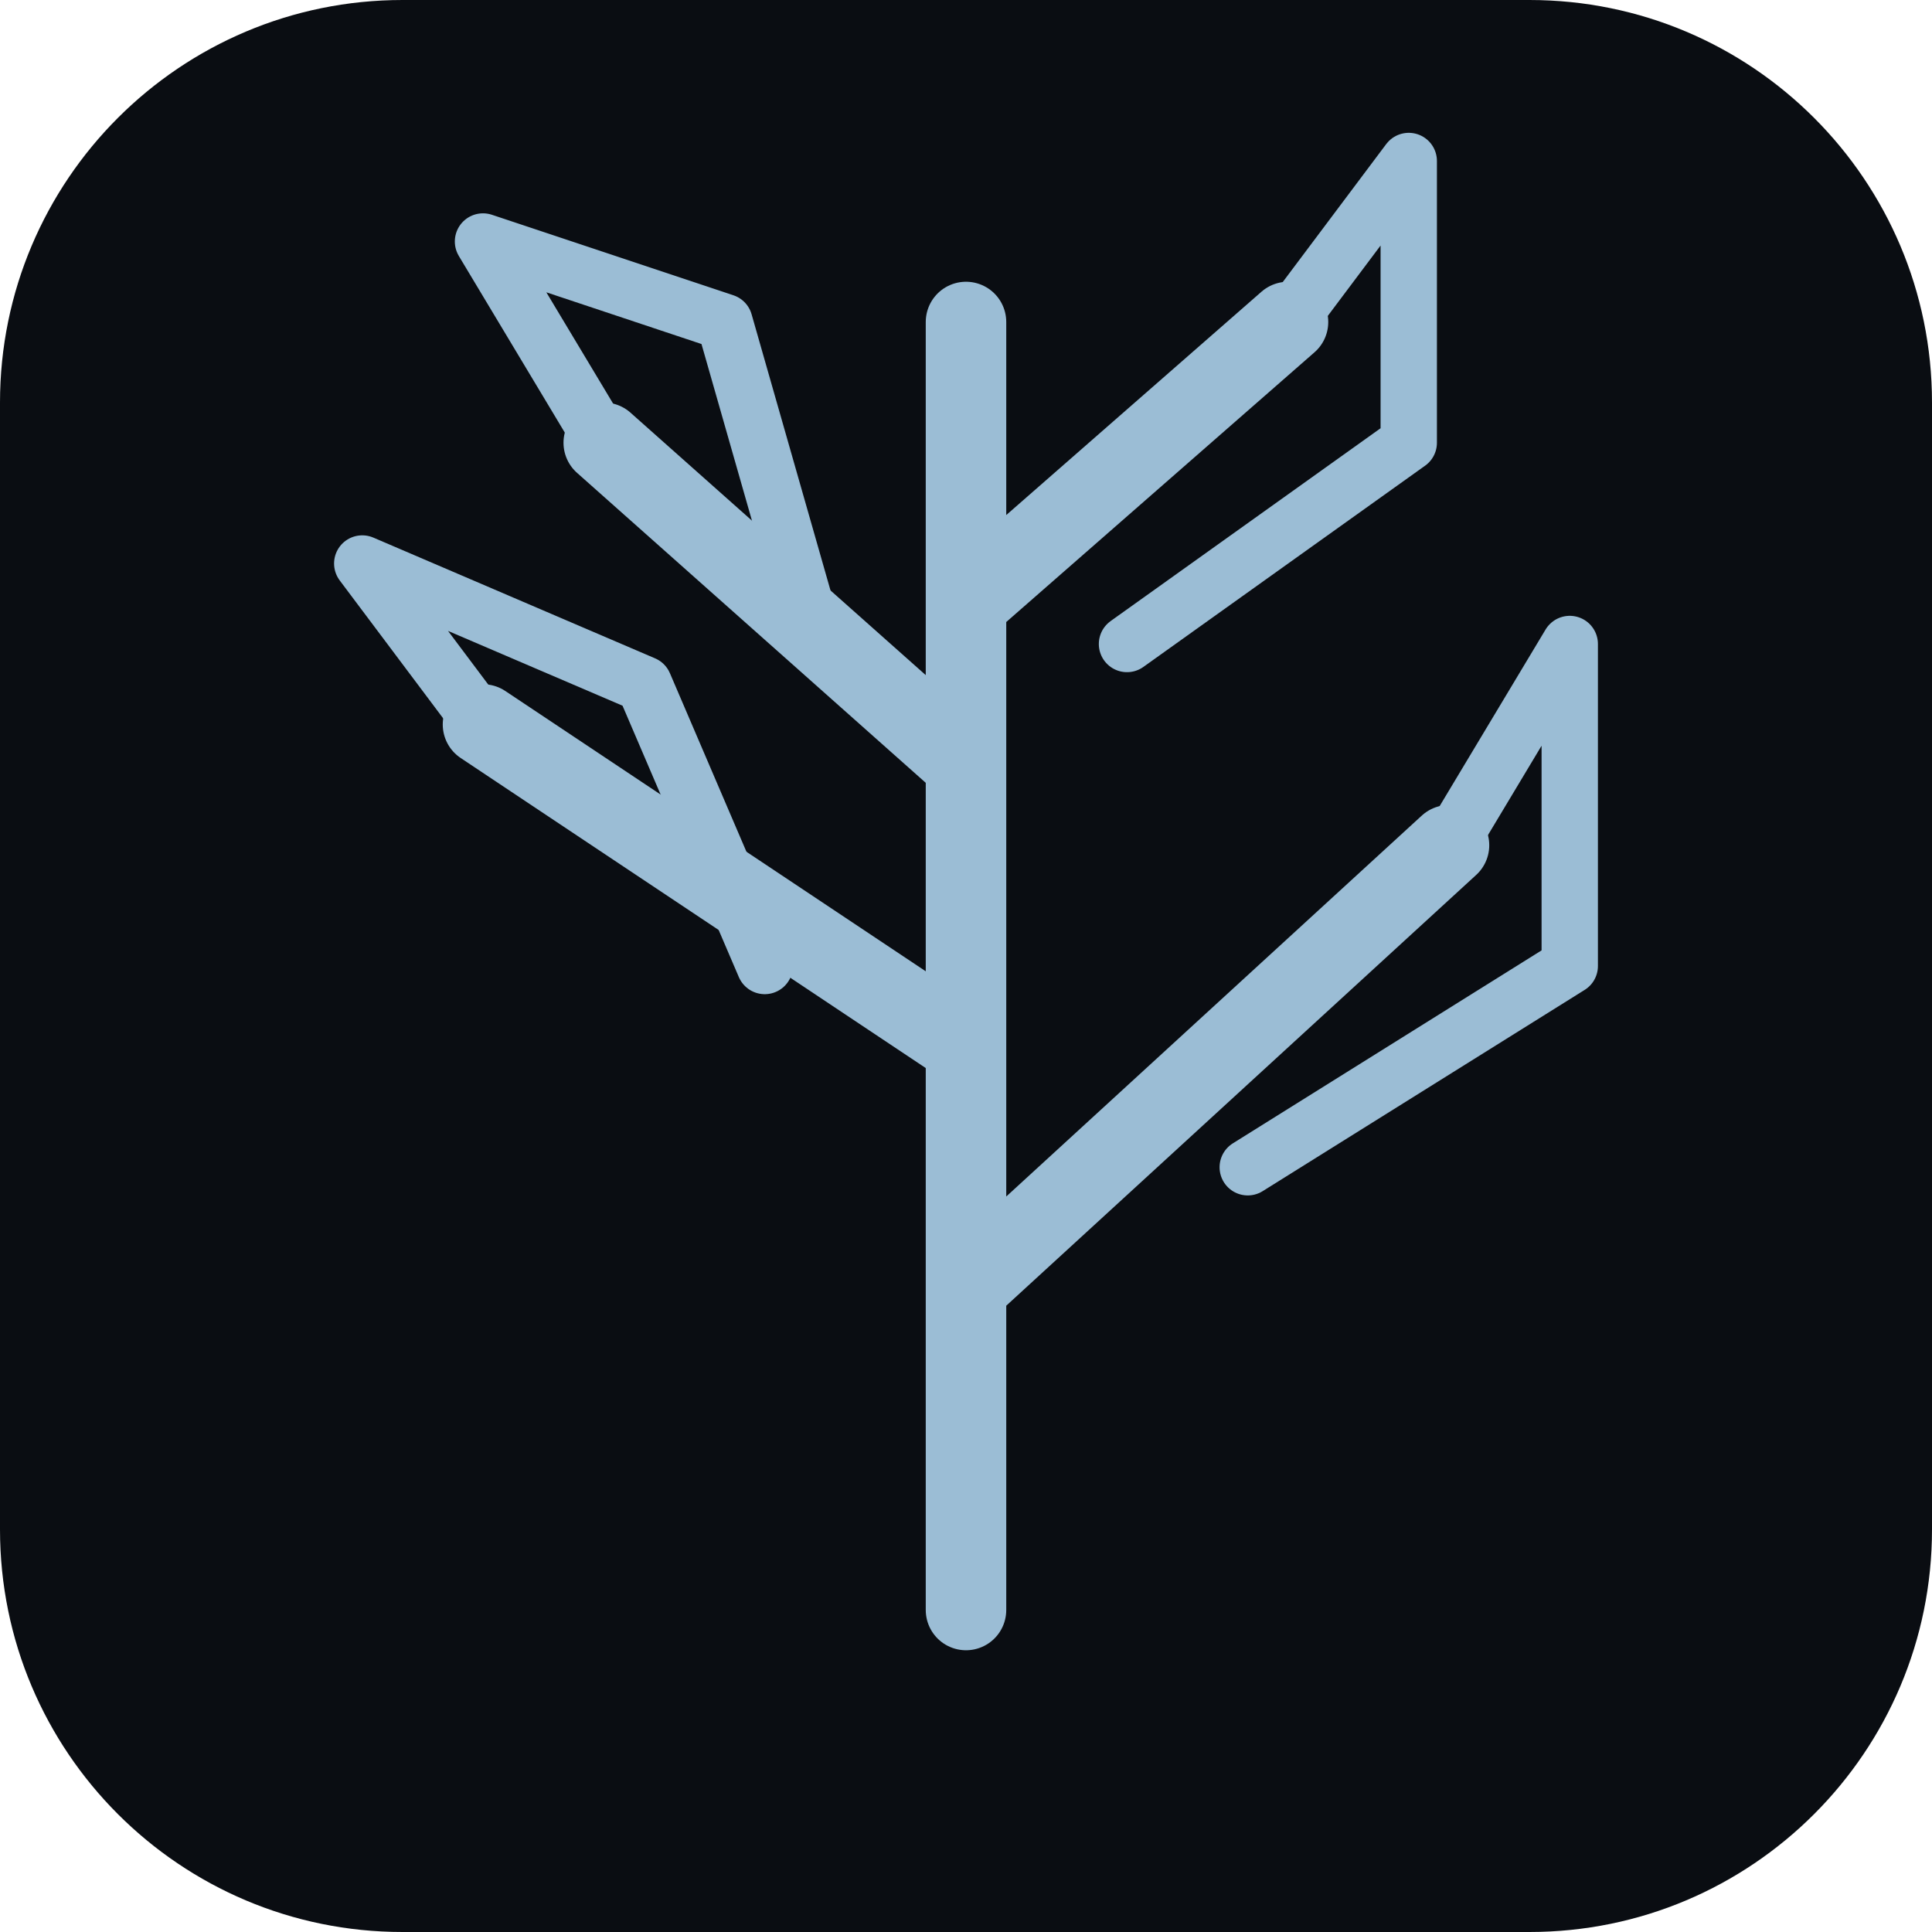
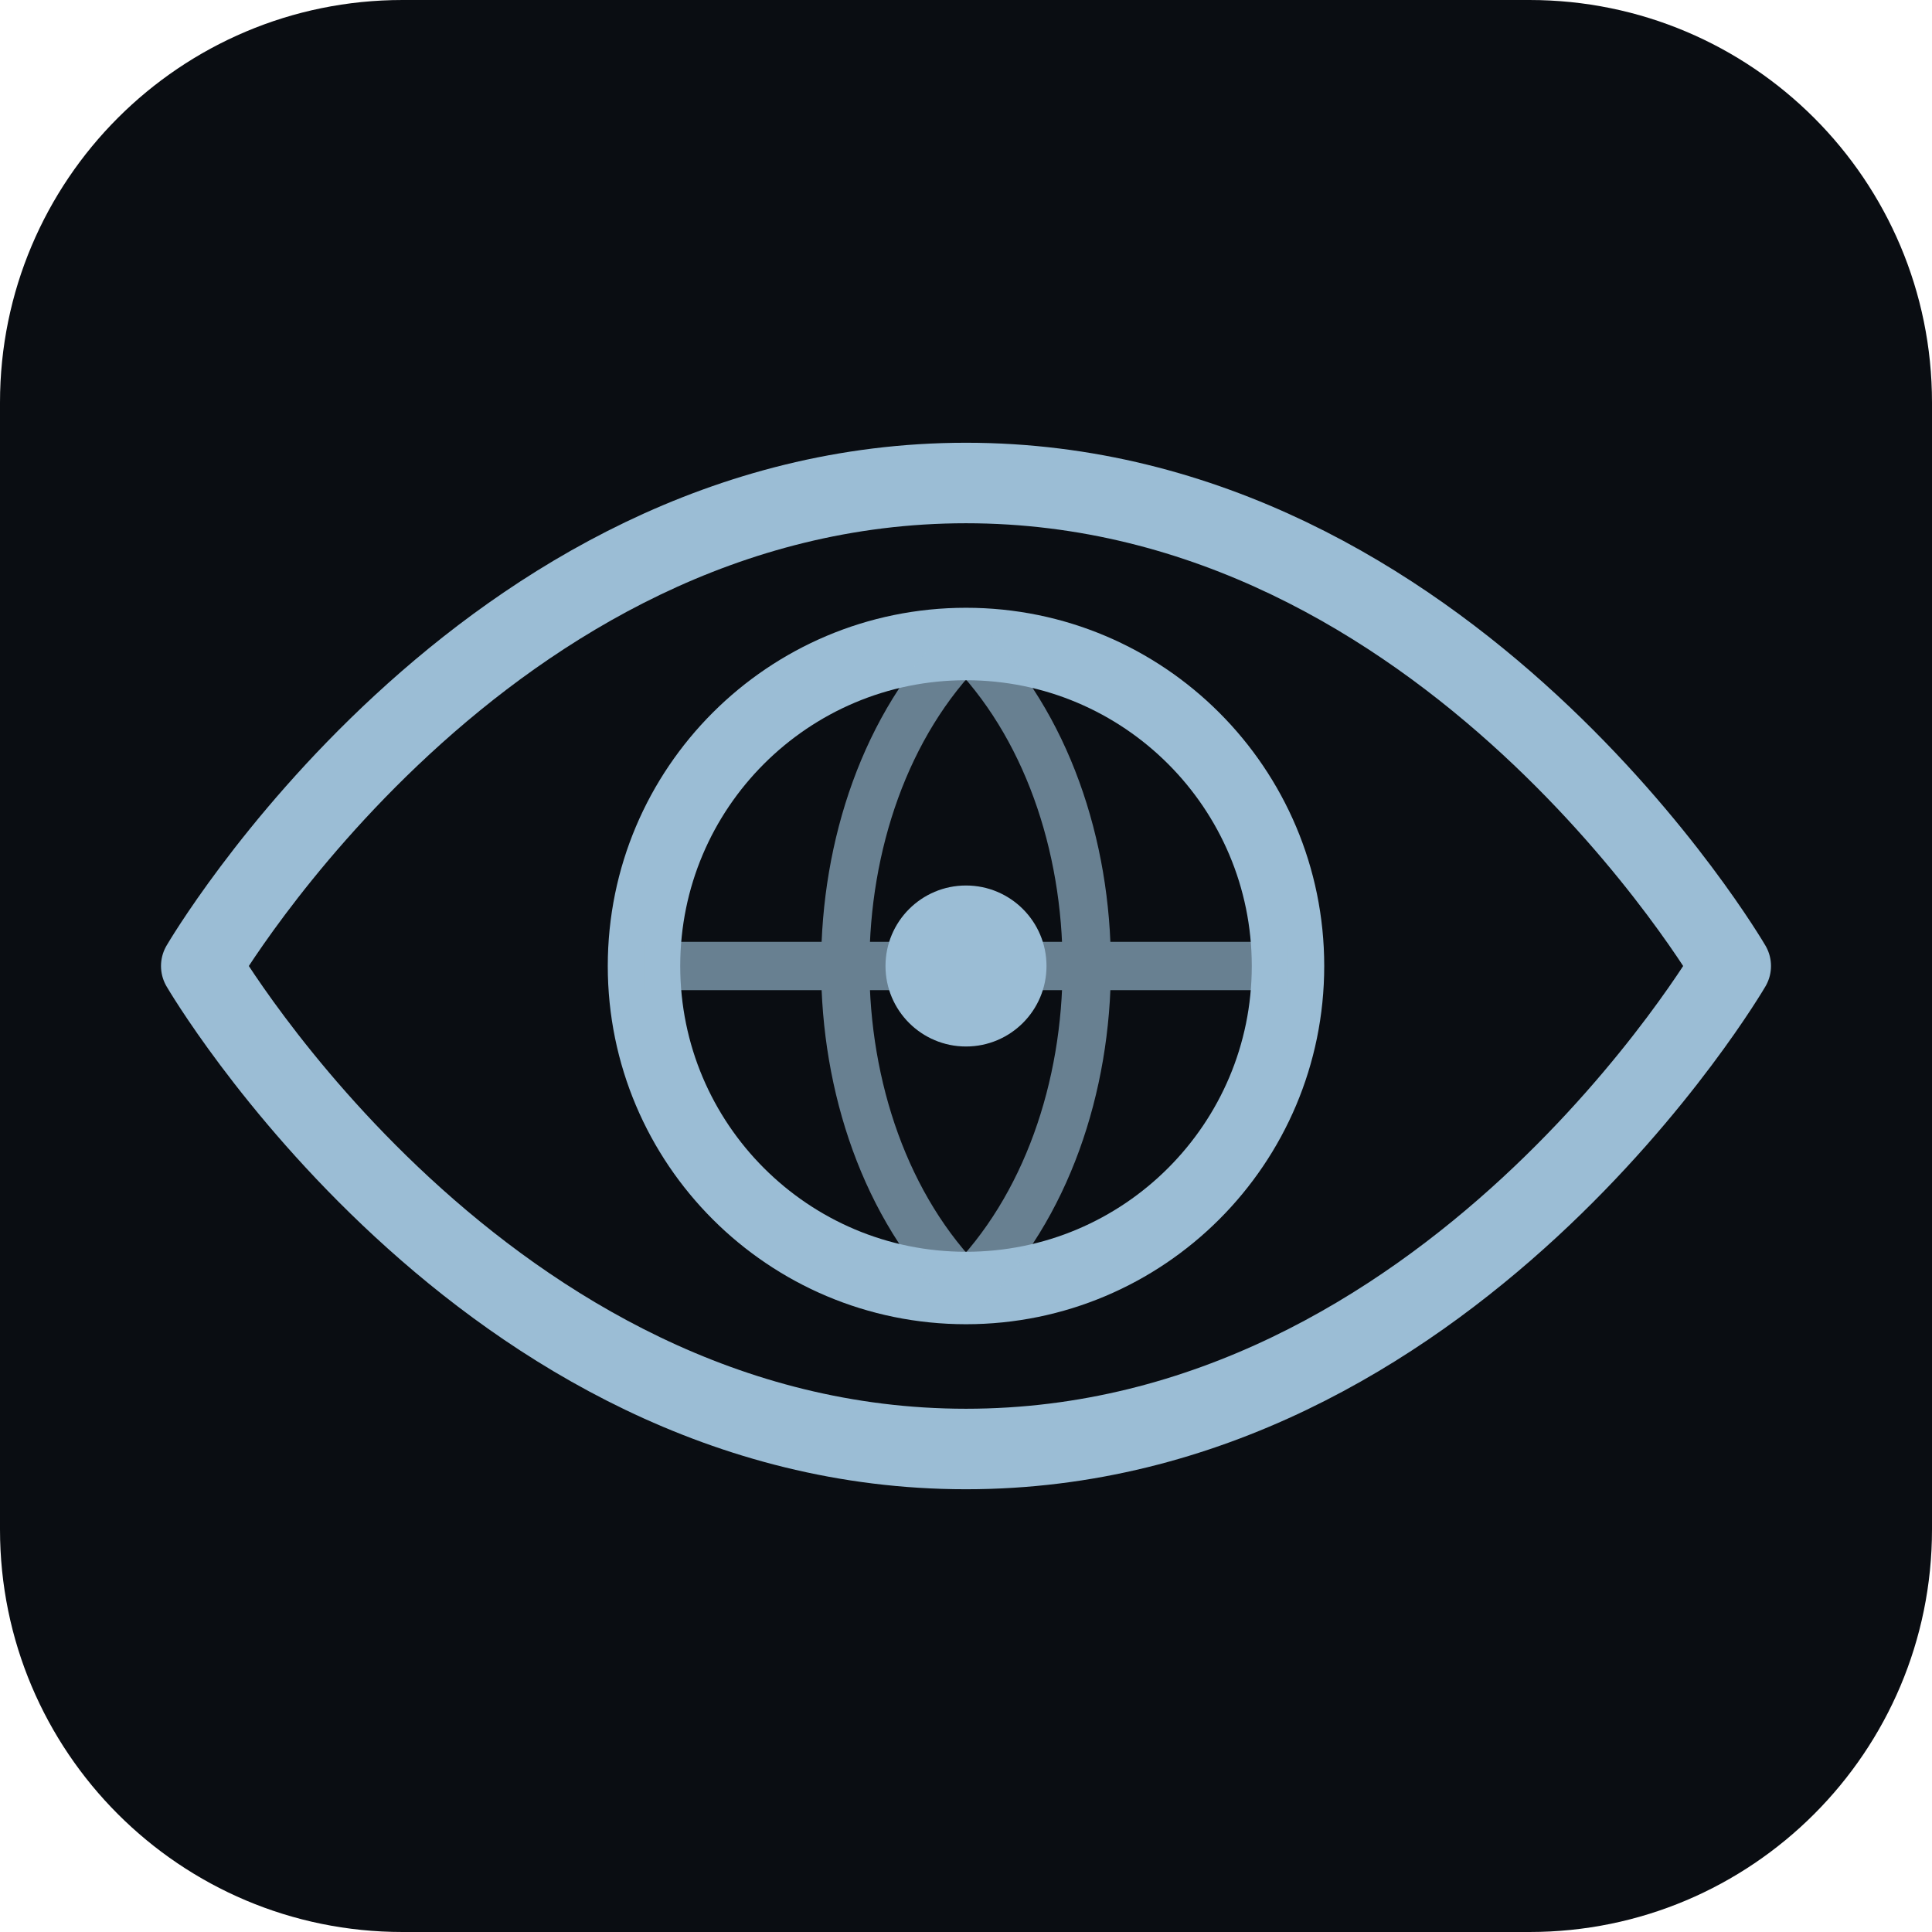
<svg xmlns="http://www.w3.org/2000/svg" viewBox="0 0 48 48">
  <rect width="48" height="48" rx="10" fill="#0a0d12" />
-   <g fill="none" stroke="#9bbdd5" stroke-linecap="round" stroke-linejoin="round">
-     <path d="M24 40V8M24 19 15 11M24 26 12 18M24 32 36 21M24 15 32 8" stroke-width="2" />
-     <path d="m15 11-3-5 6 2 2 7m12-7 3-4v7l-7 5m-16 2-3-4 7 3 3 7m17-3 3-5v8l-8 5" stroke-width="1.4" />
+   <g fill="none" stroke="#9bbdd5" stroke-linejoin="round">
+     <path d="M5 24s7-12 19-12 19 12 19 12-7 12-19 12S5 24 5 24Z" stroke-width="2" />
+     <circle cx="24" cy="24" r="8" stroke-width="1.8" />
+     <path d="M16 24h16M24 16c-4 4-4 12 0 16 4-4 4-12 0-16Z" stroke-width="1.2" opacity=".65" />
  </g>
+   <circle cx="24" cy="24" r="2" fill="#9bbdd5" />
</svg>
